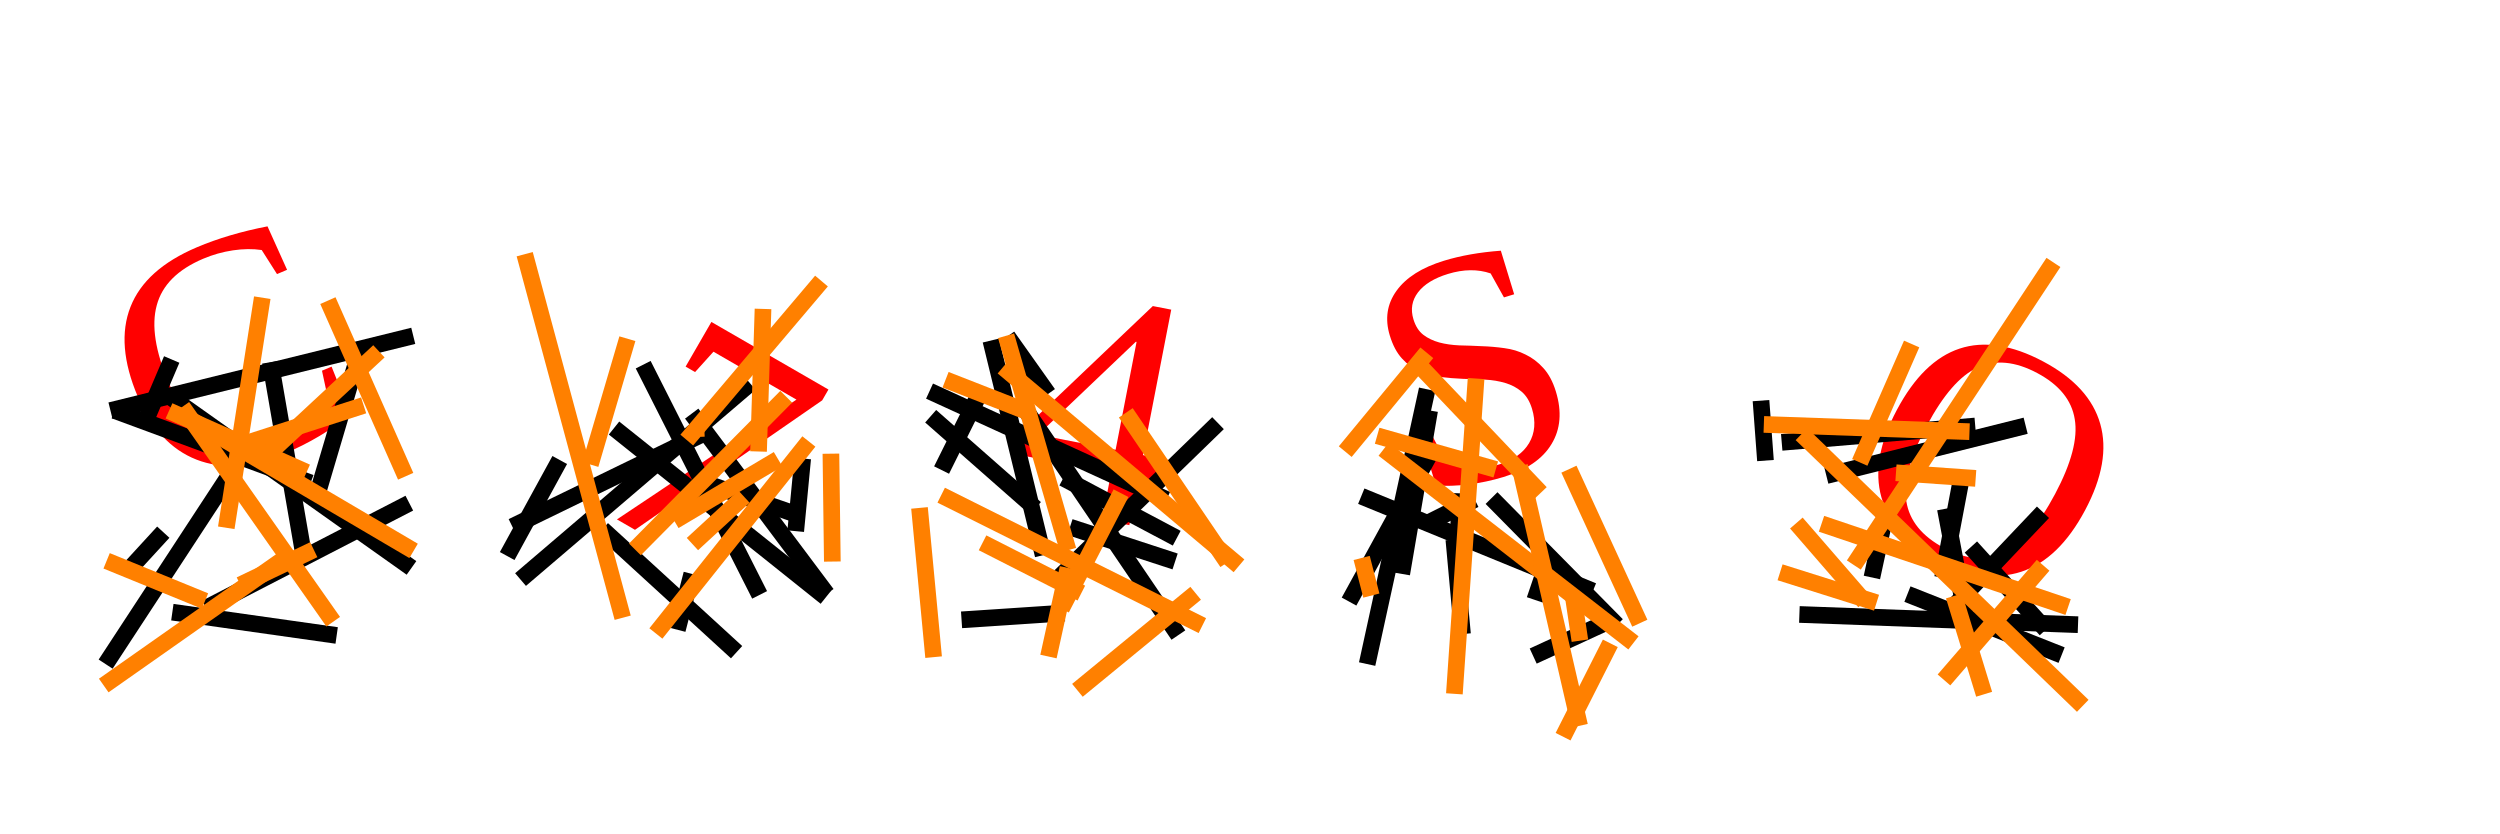
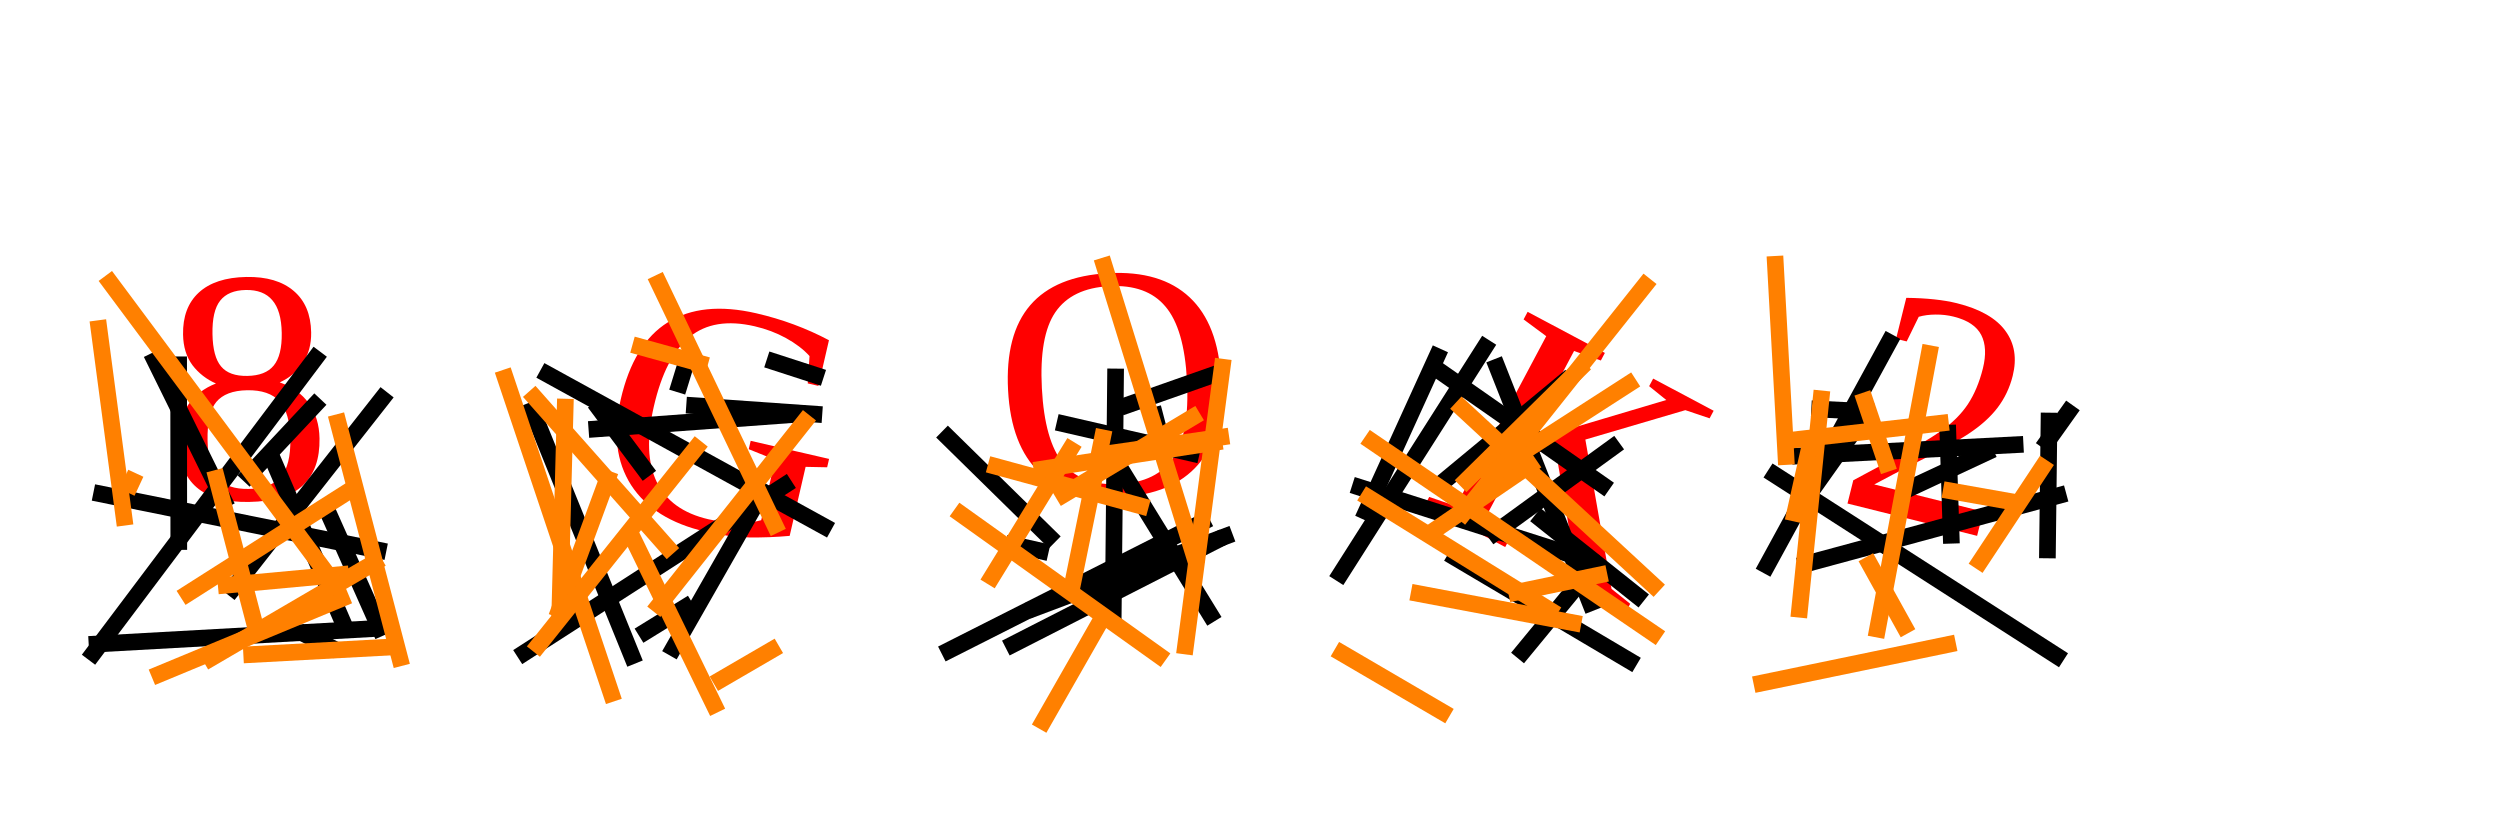
<svg xmlns="http://www.w3.org/2000/svg" baseProfile="tiny" height="50" version="1.2" width="150">
  <defs />
-   <text fill="red" font-size="20" transform="rotate(-23, 10, 30)" x="10" y="30">C</text>
-   <line stroke="rgb(0%,0%,0%)" x1="10.068" x2="24.689" y1="23.71" y2="34.075" />
-   <line stroke="rgb(0%,0%,0%)" x1="19.103" x2="21.538" y1="29.438" y2="21.212" />
-   <line stroke="rgb(0%,0%,0%)" x1="18.172" x2="16.223" y1="33.011" y2="21.731" />
-   <line stroke="rgb(0%,0%,0%)" x1="8.658" x2="10.303" y1="25.425" y2="21.569" />
-   <line stroke="rgb(0%,0%,0%)" x1="6.627" x2="24.795" y1="24.633" y2="20.15" />
-   <line stroke="rgb(0%,0%,0%)" x1="6.869" x2="18.635" y1="24.629" y2="28.972" />
-   <line stroke="rgb(0%,0%,0%)" x1="10.341" x2="20.2" y1="36.73" y2="38.127" />
-   <line stroke="rgb(0%,0%,0%)" x1="9.797" x2="7.662" y1="31.93" y2="34.257" />
-   <line stroke="rgb(0%,0%,0%)" x1="6.338" x2="14.206" y1="39.847" y2="27.833" />
-   <line stroke="rgb(0%,0%,0%)" x1="24.559" x2="12.361" y1="30.189" y2="36.485" />
-   <line stroke="rgb(100%,50%,0%)" x1="21.819" x2="14.13" y1="24.323" y2="26.802" />
-   <line stroke="rgb(100%,50%,0%)" x1="12.3" x2="6.397" y1="36.062" y2="33.65" />
-   <line stroke="rgb(100%,50%,0%)" x1="10.139" x2="18.393" y1="24.652" y2="28.335" />
-   <line stroke="rgb(100%,50%,0%)" x1="24.34" x2="19.673" y1="28.576" y2="18.037" />
-   <line stroke="rgb(100%,50%,0%)" x1="10.939" x2="19.992" y1="24.41" y2="37.302" />
-   <line stroke="rgb(100%,50%,0%)" x1="13.576" x2="15.736" y1="31.667" y2="17.86" />
-   <line stroke="rgb(100%,50%,0%)" x1="14.419" x2="18.826" y1="35.093" y2="32.981" />
-   <line stroke="rgb(100%,50%,0%)" x1="17.277" x2="6.224" y1="33.364" y2="41.131" />
-   <line stroke="rgb(100%,50%,0%)" x1="24.815" x2="11.518" y1="33.054" y2="25.229" />
-   <line stroke="rgb(100%,50%,0%)" x1="15.643" x2="22.735" y1="27.67" y2="21.078" />
-   <text fill="red" font-size="20" transform="rotate(30, 35, 30)" x="35" y="30">7</text>
-   <line stroke="rgb(0%,0%,0%)" x1="41.502" x2="49.611" y1="24.817" y2="35.639" />
-   <line stroke="rgb(0%,0%,0%)" x1="36.842" x2="49.552" y1="25.683" y2="35.837" />
-   <line stroke="rgb(0%,0%,0%)" x1="45.577" x2="38.591" y1="35.693" y2="21.881" />
-   <line stroke="rgb(0%,0%,0%)" x1="30.431" x2="33.584" y1="33.363" y2="27.601" />
-   <line stroke="rgb(0%,0%,0%)" x1="47.743" x2="48.161" y1="31.869" y2="27.51" />
-   <line stroke="rgb(0%,0%,0%)" x1="40.641" x2="41.507" y1="37.785" y2="34.433" />
-   <line stroke="rgb(0%,0%,0%)" x1="44.195" x2="36.141" y1="39.131" y2="31.755" />
-   <line stroke="rgb(0%,0%,0%)" x1="31.232" x2="45.011" y1="34.774" y2="23.005" />
-   <line stroke="rgb(0%,0%,0%)" x1="42.188" x2="47.827" y1="28.938" y2="30.883" />
-   <line stroke="rgb(0%,0%,0%)" x1="42.235" x2="30.738" y1="26.002" y2="31.596" />
-   <line stroke="rgb(100%,50%,0%)" x1="42.26" x2="42.001" y1="25.701" y2="25.712" />
-   <line stroke="rgb(100%,50%,0%)" x1="37.361" x2="31.482" y1="37.064" y2="15.252" />
-   <line stroke="rgb(100%,50%,0%)" x1="45.512" x2="45.781" y1="27.09" y2="18.535" />
-   <line stroke="rgb(100%,50%,0%)" x1="41.545" x2="44.638" y1="32.644" y2="29.797" />
-   <line stroke="rgb(100%,50%,0%)" x1="37.643" x2="35.421" y1="20.322" y2="27.873" />
-   <line stroke="rgb(100%,50%,0%)" x1="40.457" x2="46.684" y1="31.254" y2="27.552" />
-   <line stroke="rgb(100%,50%,0%)" x1="49.855" x2="49.94" y1="27.221" y2="33.694" />
-   <line stroke="rgb(100%,50%,0%)" x1="38.095" x2="47.173" y1="32.965" y2="23.805" />
-   <line stroke="rgb(100%,50%,0%)" x1="41.206" x2="49.289" y1="26.404" y2="16.863" />
-   <line stroke="rgb(100%,50%,0%)" x1="48.532" x2="39.353" y1="26.489" y2="38.009" />
-   <text fill="red" font-size="20" transform="rotate(11, 60, 30)" x="60" y="30">4</text>
-   <line stroke="rgb(0%,0%,0%)" x1="62.123" x2="55.84" y1="30.501" y2="24.974" />
-   <line stroke="rgb(0%,0%,0%)" x1="62.888" x2="60.444" y1="23.634" y2="20.185" />
-   <line stroke="rgb(0%,0%,0%)" x1="69.994" x2="55.772" y1="29.971" y2="23.467" />
-   <line stroke="rgb(0%,0%,0%)" x1="58.748" x2="56.495" y1="23.668" y2="28.203" />
-   <line stroke="rgb(0%,0%,0%)" x1="63.874" x2="57.693" y1="36.779" y2="37.19" />
-   <line stroke="rgb(0%,0%,0%)" x1="63.799" x2="70.603" y1="28.684" y2="32.293" />
-   <line stroke="rgb(0%,0%,0%)" x1="63.325" x2="73.081" y1="34.859" y2="25.389" />
-   <line stroke="rgb(0%,0%,0%)" x1="61.557" x2="70.703" y1="24.625" y2="38.104" />
-   <line stroke="rgb(0%,0%,0%)" x1="59.45" x2="62.589" y1="20.432" y2="33.311" />
-   <line stroke="rgb(0%,0%,0%)" x1="70.506" x2="64.197" y1="33.688" y2="31.626" />
-   <line stroke="rgb(100%,50%,0%)" x1="67.548" x2="73.638" y1="24.77" y2="33.742" />
-   <line stroke="rgb(100%,50%,0%)" x1="64.881" x2="58.953" y1="35.586" y2="32.569" />
-   <line stroke="rgb(100%,50%,0%)" x1="61.535" x2="56.734" y1="24.661" y2="22.784" />
-   <line stroke="rgb(100%,50%,0%)" x1="74.339" x2="60.182" y1="33.949" y2="22.025" />
-   <line stroke="rgb(100%,50%,0%)" x1="71.739" x2="64.645" y1="35.596" y2="41.42" />
-   <line stroke="rgb(100%,50%,0%)" x1="72.141" x2="56.472" y1="37.536" y2="29.711" />
-   <line stroke="rgb(100%,50%,0%)" x1="55.17" x2="56.016" y1="30.475" y2="39.429" />
-   <line stroke="rgb(100%,50%,0%)" x1="64.086" x2="60.364" y1="33.01" y2="20.146" />
-   <line stroke="rgb(100%,50%,0%)" x1="62.908" x2="64.078" y1="39.393" y2="34.075" />
-   <line stroke="rgb(100%,50%,0%)" x1="63.684" x2="67.261" y1="36.52" y2="29.593" />
-   <text fill="red" font-size="20" transform="rotate(-17, 85, 30)" x="85" y="30">S</text>
-   <line stroke="rgb(0%,0%,0%)" x1="92.691" x2="92.085" y1="34.205" y2="35.992" />
-   <line stroke="rgb(0%,0%,0%)" x1="85.463" x2="88.481" y1="31.482" y2="29.969" />
-   <line stroke="rgb(0%,0%,0%)" x1="87.231" x2="87.749" y1="32.372" y2="38.044" />
-   <line stroke="rgb(0%,0%,0%)" x1="84.103" x2="85.778" y1="34.434" y2="24.628" />
-   <line stroke="rgb(0%,0%,0%)" x1="81.676" x2="95.573" y1="29.771" y2="35.461" />
-   <line stroke="rgb(0%,0%,0%)" x1="89.492" x2="97.013" y1="29.884" y2="37.503" />
-   <line stroke="rgb(0%,0%,0%)" x1="82.028" x2="85.63" y1="39.844" y2="23.36" />
-   <line stroke="rgb(0%,0%,0%)" x1="87.584" x2="87.496" y1="29.598" y2="32.422" />
-   <line stroke="rgb(0%,0%,0%)" x1="96.821" x2="91.992" y1="37.14" y2="39.364" />
-   <line stroke="rgb(0%,0%,0%)" x1="85.808" x2="80.942" y1="27.223" y2="36.095" />
-   <line stroke="rgb(100%,50%,0%)" x1="94.794" x2="94.383" y1="38.44" y2="35.699" />
-   <line stroke="rgb(100%,50%,0%)" x1="85.609" x2="80.714" y1="21.168" y2="27.098" />
-   <line stroke="rgb(100%,50%,0%)" x1="92.44" x2="85.293" y1="29.574" y2="22.067" />
-   <line stroke="rgb(100%,50%,0%)" x1="94.136" x2="98.388" y1="28.151" y2="37.392" />
-   <line stroke="rgb(100%,50%,0%)" x1="98.007" x2="83.02" y1="38.574" y2="26.949" />
-   <line stroke="rgb(100%,50%,0%)" x1="89.746" x2="82.629" y1="28.166" y2="26.145" />
-   <line stroke="rgb(100%,50%,0%)" x1="81.7" x2="82.281" y1="33.477" y2="35.735" />
-   <line stroke="rgb(100%,50%,0%)" x1="91.18" x2="94.777" y1="27.961" y2="43.547" />
-   <line stroke="rgb(100%,50%,0%)" x1="96.619" x2="93.784" y1="38.6" y2="44.202" />
-   <line stroke="rgb(100%,50%,0%)" x1="88.565" x2="87.263" y1="22.715" y2="41.63" />
-   <text fill="red" font-size="20" transform="rotate(28, 110, 30)" x="110" y="30">O</text>
-   <line stroke="rgb(0%,0%,0%)" x1="113.252" x2="112.314" y1="30.319" y2="34.649" />
-   <line stroke="rgb(0%,0%,0%)" x1="118.254" x2="122.753" y1="32.821" y2="37.779" />
-   <line stroke="rgb(0%,0%,0%)" x1="121.539" x2="109.58" y1="25.544" y2="28.535" />
-   <line stroke="rgb(0%,0%,0%)" x1="107.964" x2="124.681" y1="36.868" y2="37.481" />
-   <line stroke="rgb(0%,0%,0%)" x1="117.275" x2="122.579" y1="36.326" y2="30.736" />
-   <line stroke="rgb(0%,0%,0%)" x1="116.556" x2="117.729" y1="34.663" y2="28.465" />
-   <line stroke="rgb(0%,0%,0%)" x1="118.514" x2="106.903" y1="25.56" y2="26.541" />
-   <line stroke="rgb(0%,0%,0%)" x1="116.722" x2="118.293" y1="30.526" y2="38.824" />
-   <line stroke="rgb(0%,0%,0%)" x1="123.696" x2="114.446" y1="39.307" y2="35.646" />
-   <line stroke="rgb(0%,0%,0%)" x1="105.928" x2="105.66" y1="27.634" y2="24.037" />
-   <line stroke="rgb(100%,50%,0%)" x1="111.876" x2="107.781" y1="36.106" y2="31.382" />
-   <line stroke="rgb(100%,50%,0%)" x1="117.239" x2="119.048" y1="35.756" y2="41.655" />
-   <line stroke="rgb(100%,50%,0%)" x1="122.587" x2="116.638" y1="33.915" y2="40.796" />
-   <line stroke="rgb(100%,50%,0%)" x1="118.541" x2="113.758" y1="28.704" y2="28.365" />
-   <line stroke="rgb(100%,50%,0%)" x1="112.592" x2="106.804" y1="36.164" y2="34.338" />
-   <line stroke="rgb(100%,50%,0%)" x1="124.086" x2="109.291" y1="36.422" y2="31.427" />
-   <line stroke="rgb(100%,50%,0%)" x1="105.83" x2="118.17" y1="25.465" y2="25.9" />
-   <line stroke="rgb(100%,50%,0%)" x1="108.087" x2="124.965" y1="26.048" y2="42.349" />
-   <line stroke="rgb(100%,50%,0%)" x1="111.586" x2="114.699" y1="27.744" y2="20.64" />
-   <line stroke="rgb(100%,50%,0%)" x1="111.23" x2="123.206" y1="33.902" y2="15.747" />
+   <text fill="red" font-size="20" transform="rotate(-1, 10, 30)" x="10" y="30">8</text>
+   <line stroke="rgb(0%,0%,0%)" x1="13.681" x2="23.225" y1="35.691" y2="23.537" />
+   <line stroke="rgb(0%,0%,0%)" x1="10.727" x2="10.718" y1="32.994" y2="21.388" />
+   <line stroke="rgb(0%,0%,0%)" x1="14.611" x2="19.222" y1="28.859" y2="23.944" />
+   <line stroke="rgb(0%,0%,0%)" x1="19.213" x2="5.31" y1="21.104" y2="39.584" />
+   <line stroke="rgb(0%,0%,0%)" x1="20.239" x2="17.951" y1="39.044" y2="37.883" />
+   <line stroke="rgb(0%,0%,0%)" x1="13.631" x2="9.081" y1="30.427" y2="21.196" />
+   <line stroke="rgb(0%,0%,0%)" x1="22.666" x2="5.322" y1="37.701" y2="38.666" />
+   <line stroke="rgb(0%,0%,0%)" x1="19.421" x2="22.98" y1="30.153" y2="38.142" />
+   <line stroke="rgb(0%,0%,0%)" x1="20.863" x2="16.268" y1="38.003" y2="27.342" />
+   <line stroke="rgb(0%,0%,0%)" x1="5.606" x2="23.171" y1="29.549" y2="33.104" />
+   <line stroke="rgb(100%,50%,0%)" x1="20.933" x2="9.114" y1="35.734" y2="40.636" />
+   <line stroke="rgb(100%,50%,0%)" x1="13.076" x2="20.927" y1="35.155" y2="34.428" />
+   <line stroke="rgb(100%,50%,0%)" x1="12.873" x2="15.385" y1="28.214" y2="37.833" />
+   <line stroke="rgb(100%,50%,0%)" x1="7.618" x2="8.149" y1="29.535" y2="28.395" />
+   <line stroke="rgb(100%,50%,0%)" x1="7.504" x2="5.871" y1="31.53" y2="19.221" />
+   <line stroke="rgb(100%,50%,0%)" x1="10.864" x2="21.278" y1="35.872" y2="29.246" />
+   <line stroke="rgb(100%,50%,0%)" x1="20.161" x2="24.107" y1="24.868" y2="39.955" />
+   <line stroke="rgb(100%,50%,0%)" x1="22.89" x2="12.237" y1="33.511" y2="39.737" />
+   <line stroke="rgb(100%,50%,0%)" x1="20.034" x2="6.319" y1="34.981" y2="16.558" />
+   <line stroke="rgb(100%,50%,0%)" x1="14.602" x2="24.06" y1="39.298" y2="38.787" />
+   <text fill="red" font-size="20" transform="rotate(13, 35, 30)" x="35" y="30">G</text>
+   <line stroke="rgb(0%,0%,0%)" x1="35.677" x2="38.964" y1="24.154" y2="28.551" />
+   <line stroke="rgb(0%,0%,0%)" x1="32.422" x2="49.863" y1="22.224" y2="31.815" />
+   <line stroke="rgb(0%,0%,0%)" x1="49.333" x2="41.177" y1="24.879" y2="24.306" />
+   <line stroke="rgb(0%,0%,0%)" x1="31.062" x2="47.482" y1="39.426" y2="28.857" />
+   <line stroke="rgb(0%,0%,0%)" x1="41.297" x2="40.633" y1="21.367" y2="23.527" />
+   <line stroke="rgb(0%,0%,0%)" x1="38.34" x2="41.539" y1="38.142" y2="36.17" />
+   <line stroke="rgb(0%,0%,0%)" x1="38.102" x2="31.748" y1="39.816" y2="24.162" />
+   <line stroke="rgb(0%,0%,0%)" x1="35.314" x2="48.368" y1="25.77" y2="24.815" />
+   <line stroke="rgb(0%,0%,0%)" x1="46.008" x2="49.408" y1="21.566" y2="22.669" />
+   <line stroke="rgb(0%,0%,0%)" x1="40.165" x2="46.018" y1="39.316" y2="29.057" />
+   <line stroke="rgb(100%,50%,0%)" x1="30.165" x2="36.832" y1="22.201" y2="42.084" />
+   <line stroke="rgb(100%,50%,0%)" x1="36.619" x2="33.396" y1="28.273" y2="37.02" />
+   <line stroke="rgb(100%,50%,0%)" x1="33.582" x2="33.925" y1="36.968" y2="23.926" />
+   <line stroke="rgb(100%,50%,0%)" x1="42.458" x2="37.949" y1="21.928" y2="20.681" />
+   <line stroke="rgb(100%,50%,0%)" x1="46.731" x2="42.83" y1="38.751" y2="41.021" />
+   <line stroke="rgb(100%,50%,0%)" x1="46.698" x2="39.314" y1="31.946" y2="16.534" />
+   <line stroke="rgb(100%,50%,0%)" x1="39.228" x2="48.568" y1="36.705" y2="24.916" />
+   <line stroke="rgb(100%,50%,0%)" x1="37.806" x2="43.059" y1="31.961" y2="42.739" />
+   <line stroke="rgb(100%,50%,0%)" x1="31.753" x2="40.376" y1="23.483" y2="33.218" />
+   <line stroke="rgb(100%,50%,0%)" x1="32.003" x2="42.074" y1="39.094" y2="26.485" />
+   <text fill="red" font-size="20" transform="rotate(-3, 60, 30)" x="60" y="30">O</text>
+   <line stroke="rgb(0%,0%,0%)" x1="73.395" x2="60.35" y1="32.221" y2="38.883" />
+   <line stroke="rgb(0%,0%,0%)" x1="73.945" x2="61.654" y1="32.024" y2="36.649" />
+   <line stroke="rgb(0%,0%,0%)" x1="67.237" x2="73.31" y1="24.445" y2="22.307" />
+   <line stroke="rgb(0%,0%,0%)" x1="56.51" x2="72.562" y1="39.239" y2="31.124" />
+   <line stroke="rgb(0%,0%,0%)" x1="71.958" x2="63.404" y1="27.302" y2="25.336" />
+   <line stroke="rgb(0%,0%,0%)" x1="66.937" x2="66.788" y1="22.117" y2="37.536" />
+   <line stroke="rgb(0%,0%,0%)" x1="62.908" x2="60.34" y1="33.162" y2="32.585" />
+   <line stroke="rgb(0%,0%,0%)" x1="66.498" x2="72.864" y1="26.932" y2="37.28" />
+   <line stroke="rgb(0%,0%,0%)" x1="63.289" x2="56.52" y1="32.54" y2="25.894" />
+   <line stroke="rgb(0%,0%,0%)" x1="69.94" x2="69.169" y1="27.403" y2="24.448" />
+   <line stroke="rgb(100%,50%,0%)" x1="57.27" x2="69.931" y1="30.57" y2="39.612" />
+   <line stroke="rgb(100%,50%,0%)" x1="71.977" x2="63.393" y1="24.785" y2="29.927" />
+   <line stroke="rgb(100%,50%,0%)" x1="68.903" x2="59.282" y1="30.482" y2="27.858" />
+   <line stroke="rgb(100%,50%,0%)" x1="66.007" x2="73.741" y1="27.285" y2="26.162" />
+   <line stroke="rgb(100%,50%,0%)" x1="73.398" x2="71.066" y1="21.535" y2="39.256" />
+   <line stroke="rgb(100%,50%,0%)" x1="59.255" x2="64.47" y1="35.038" y2="26.546" />
+   <line stroke="rgb(100%,50%,0%)" x1="66.249" x2="64.246" y1="25.78" y2="35.568" />
+   <line stroke="rgb(100%,50%,0%)" x1="66.4" x2="62.348" y1="36.623" y2="43.719" />
+   <line stroke="rgb(100%,50%,0%)" x1="73.334" x2="62.024" y1="26.476" y2="28.22" />
+   <line stroke="rgb(100%,50%,0%)" x1="71.82" x2="66.108" y1="33.893" y2="15.477" />
+   <text fill="red" font-size="20" transform="rotate(28, 85, 30)" x="85" y="30">K</text>
+   <line stroke="rgb(0%,0%,0%)" x1="80.177" x2="89.352" y1="34.836" y2="20.416" />
+   <line stroke="rgb(0%,0%,0%)" x1="81.768" x2="86.424" y1="31.154" y2="20.929" />
+   <line stroke="rgb(0%,0%,0%)" x1="98.194" x2="86.902" y1="39.898" y2="33.214" />
+   <line stroke="rgb(0%,0%,0%)" x1="81.135" x2="95.829" y1="29.099" y2="33.786" />
+   <line stroke="rgb(0%,0%,0%)" x1="95.405" x2="91.053" y1="34.194" y2="39.481" />
+   <line stroke="rgb(0%,0%,0%)" x1="95.597" x2="89.645" y1="36.643" y2="21.558" />
+   <line stroke="rgb(0%,0%,0%)" x1="92.122" x2="98.624" y1="30.881" y2="36.058" />
+   <line stroke="rgb(0%,0%,0%)" x1="86.141" x2="96.551" y1="22.1" y2="29.375" />
+   <line stroke="rgb(0%,0%,0%)" x1="94.239" x2="86.156" y1="22.579" y2="29.272" />
+   <line stroke="rgb(0%,0%,0%)" x1="97.15" x2="89.306" y1="26.557" y2="32.253" />
+   <line stroke="rgb(100%,50%,0%)" x1="99.628" x2="81.905" y1="38.291" y2="26.21" />
+   <line stroke="rgb(100%,50%,0%)" x1="81.696" x2="93.413" y1="29.604" y2="36.871" />
+   <line stroke="rgb(100%,50%,0%)" x1="87.635" x2="95.108" y1="29.169" y2="21.806" />
+   <line stroke="rgb(100%,50%,0%)" x1="85.91" x2="92.199" y1="31.922" y2="27.63" />
+   <line stroke="rgb(100%,50%,0%)" x1="80.093" x2="86.969" y1="38.948" y2="42.967" />
+   <line stroke="rgb(100%,50%,0%)" x1="99.556" x2="87.349" y1="35.446" y2="24.159" />
+   <line stroke="rgb(100%,50%,0%)" x1="88.871" x2="98.141" y1="28.74" y2="22.765" />
+   <line stroke="rgb(100%,50%,0%)" x1="87.515" x2="99.001" y1="31.173" y2="16.73" />
+   <line stroke="rgb(100%,50%,0%)" x1="90.511" x2="96.428" y1="35.634" y2="34.402" />
+   <line stroke="rgb(100%,50%,0%)" x1="84.656" x2="94.872" y1="35.532" y2="37.456" />
+   <text fill="red" font-size="20" transform="rotate(14, 110, 30)" x="110" y="30">2</text>
+   <line stroke="rgb(0%,0%,0%)" x1="123.81" x2="106.081" y1="39.616" y2="28.229" />
+   <line stroke="rgb(0%,0%,0%)" x1="124.376" x2="122.56" y1="24.326" y2="26.878" />
+   <line stroke="rgb(0%,0%,0%)" x1="111.808" x2="107.647" y1="25.049" y2="30.916" />
+   <line stroke="rgb(0%,0%,0%)" x1="113.977" x2="119.585" y1="29.583" y2="26.963" />
+   <line stroke="rgb(0%,0%,0%)" x1="122.946" x2="122.843" y1="24.761" y2="33.497" />
+   <line stroke="rgb(0%,0%,0%)" x1="107.52" x2="121.406" y1="27.378" y2="26.659" />
+   <line stroke="rgb(0%,0%,0%)" x1="116.857" x2="117.085" y1="25.491" y2="32.615" />
+   <line stroke="rgb(0%,0%,0%)" x1="112.437" x2="108.681" y1="24.713" y2="24.524" />
+   <line stroke="rgb(0%,0%,0%)" x1="107.895" x2="123.972" y1="33.958" y2="29.608" />
+   <line stroke="rgb(0%,0%,0%)" x1="105.783" x2="113.576" y1="34.365" y2="20.096" />
+   <line stroke="rgb(100%,50%,0%)" x1="112.559" x2="115.843" y1="38.239" y2="20.728" />
+   <line stroke="rgb(100%,50%,0%)" x1="117.346" x2="105.225" y1="38.573" y2="41.08" />
+   <line stroke="rgb(100%,50%,0%)" x1="107.185" x2="106.496" y1="27.892" y2="15.36" />
+   <line stroke="rgb(100%,50%,0%)" x1="109.315" x2="107.926" y1="23.434" y2="37.053" />
+   <line stroke="rgb(100%,50%,0%)" x1="113.333" x2="111.741" y1="28.286" y2="23.574" />
+   <line stroke="rgb(100%,50%,0%)" x1="116.582" x2="121.056" y1="29.375" y2="30.168" />
+   <line stroke="rgb(100%,50%,0%)" x1="107.581" x2="108.756" y1="31.274" y2="26.032" />
+   <line stroke="rgb(100%,50%,0%)" x1="107.025" x2="116.92" y1="26.46" y2="25.337" />
+   <line stroke="rgb(100%,50%,0%)" x1="118.536" x2="122.819" y1="34.097" y2="27.622" />
+   <line stroke="rgb(100%,50%,0%)" x1="111.951" x2="114.481" y1="33.433" y2="37.994" />
</svg>
